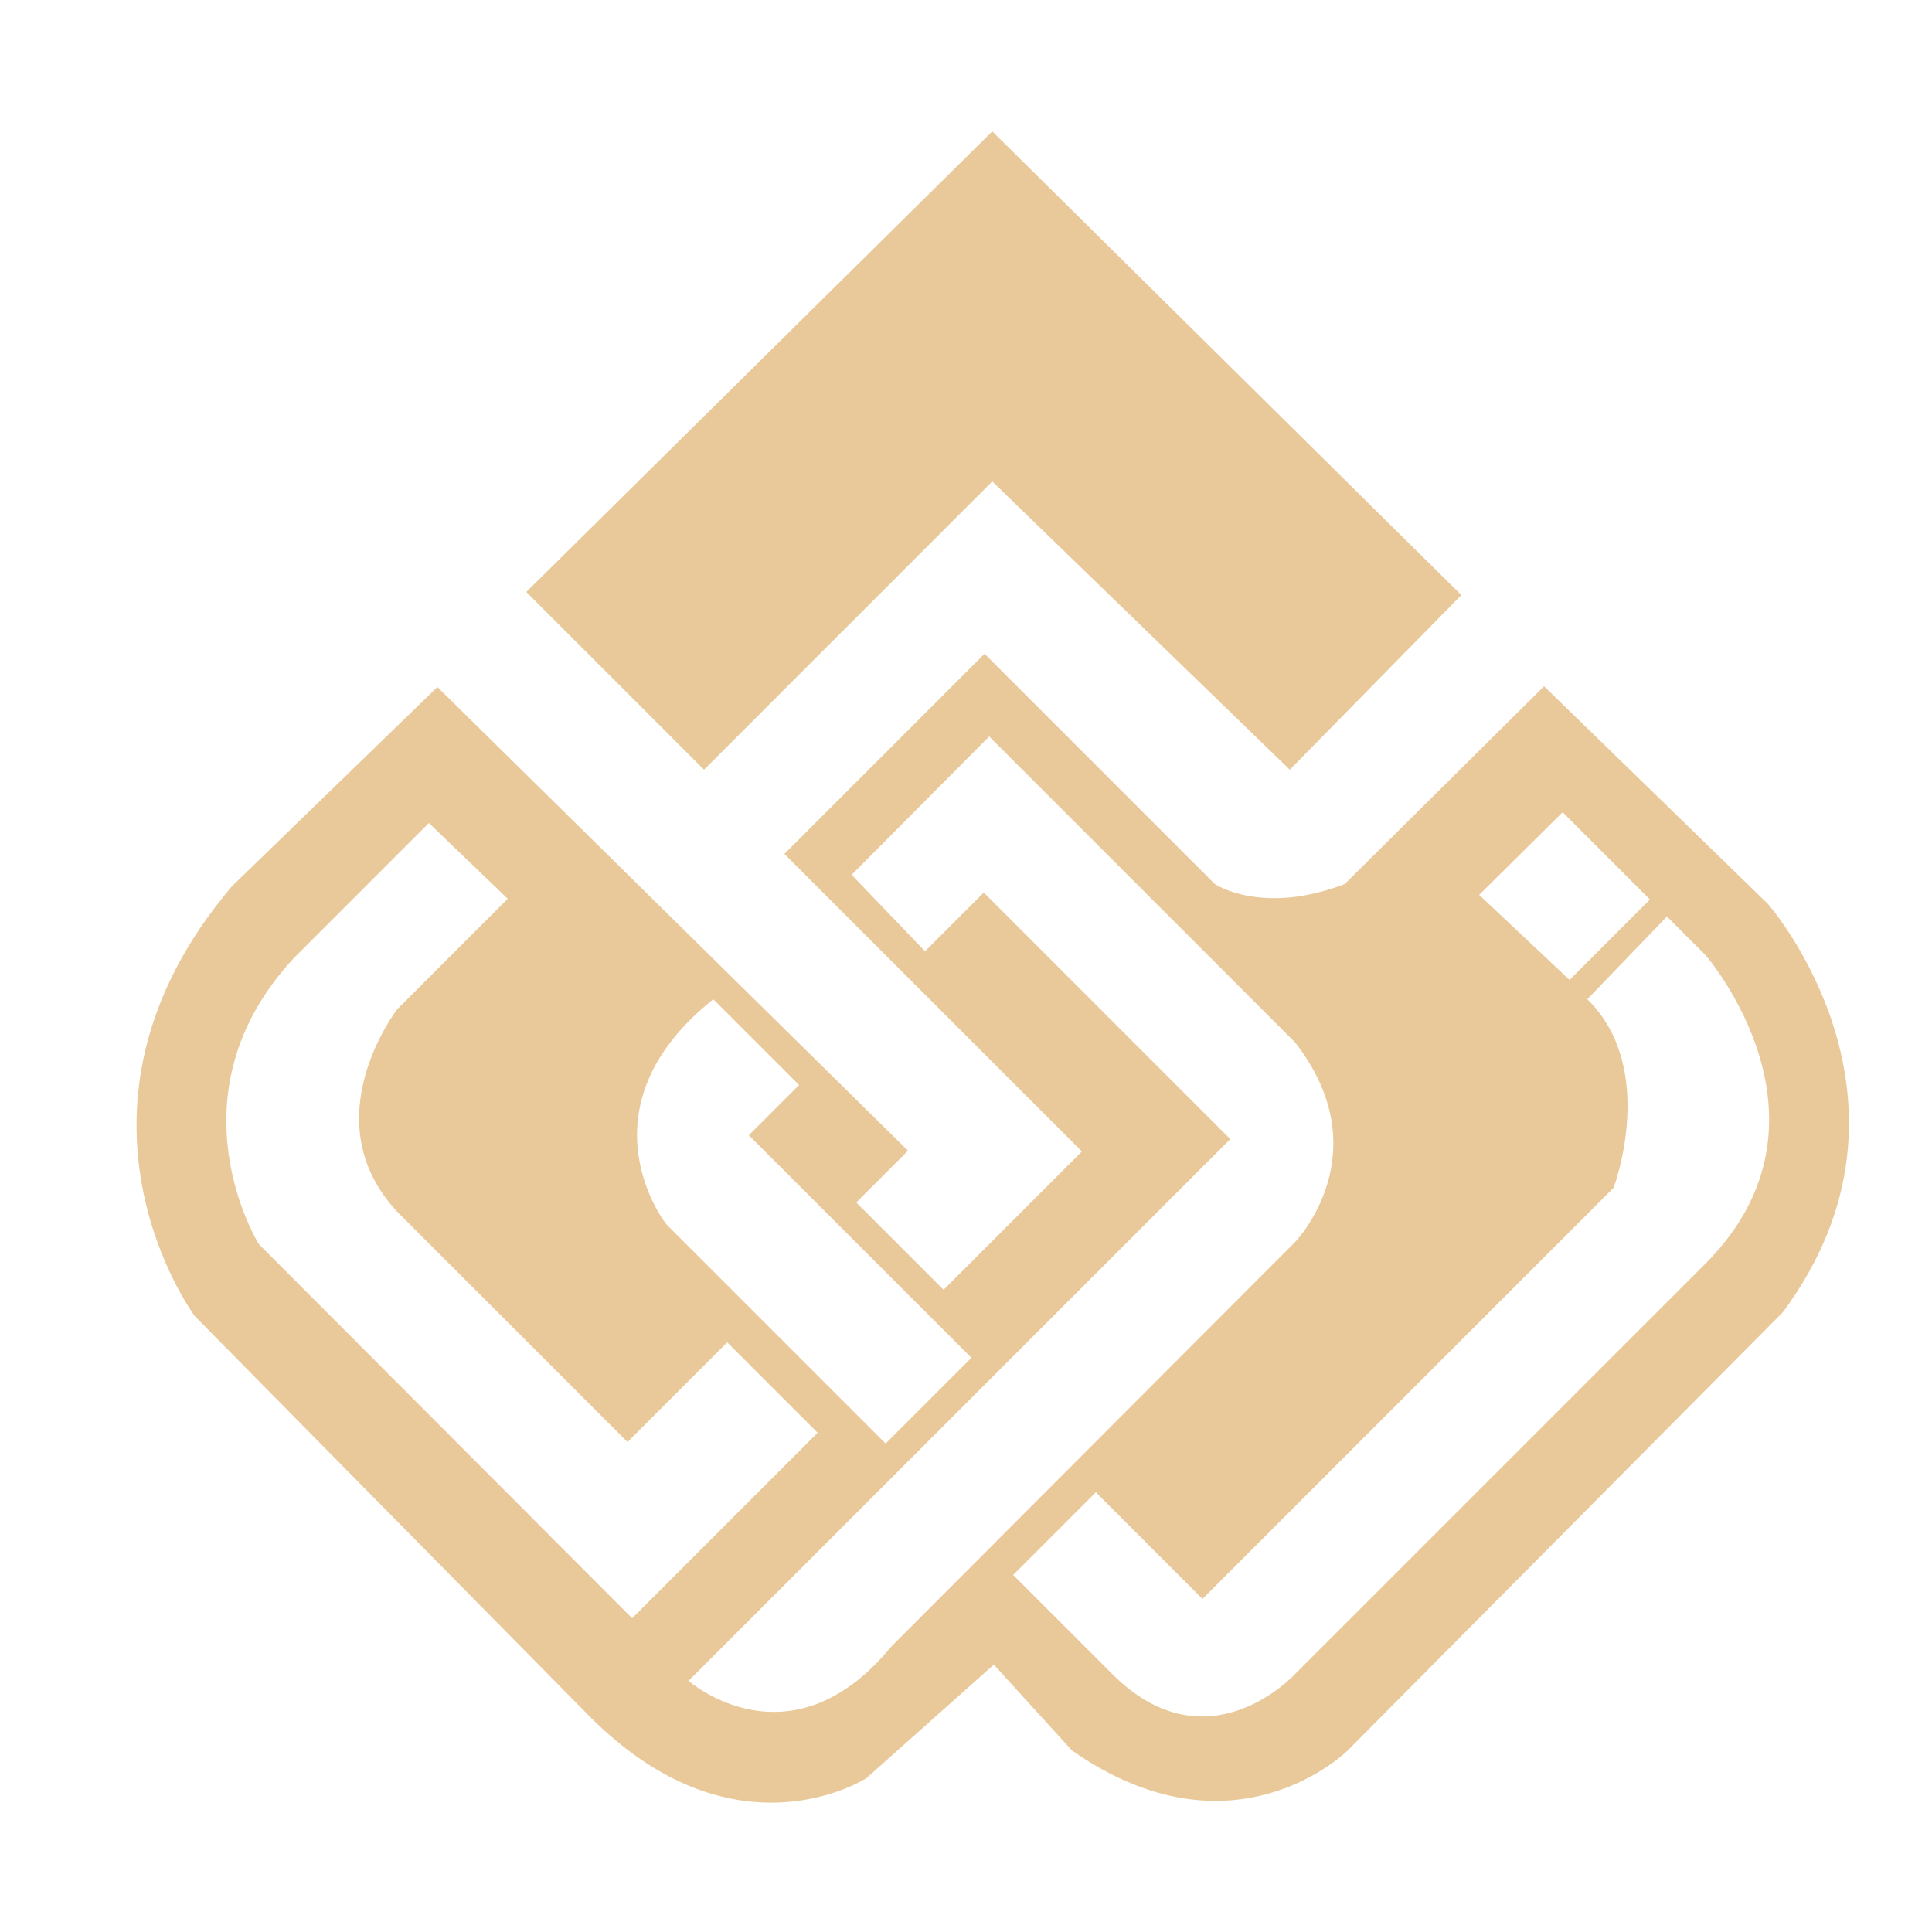
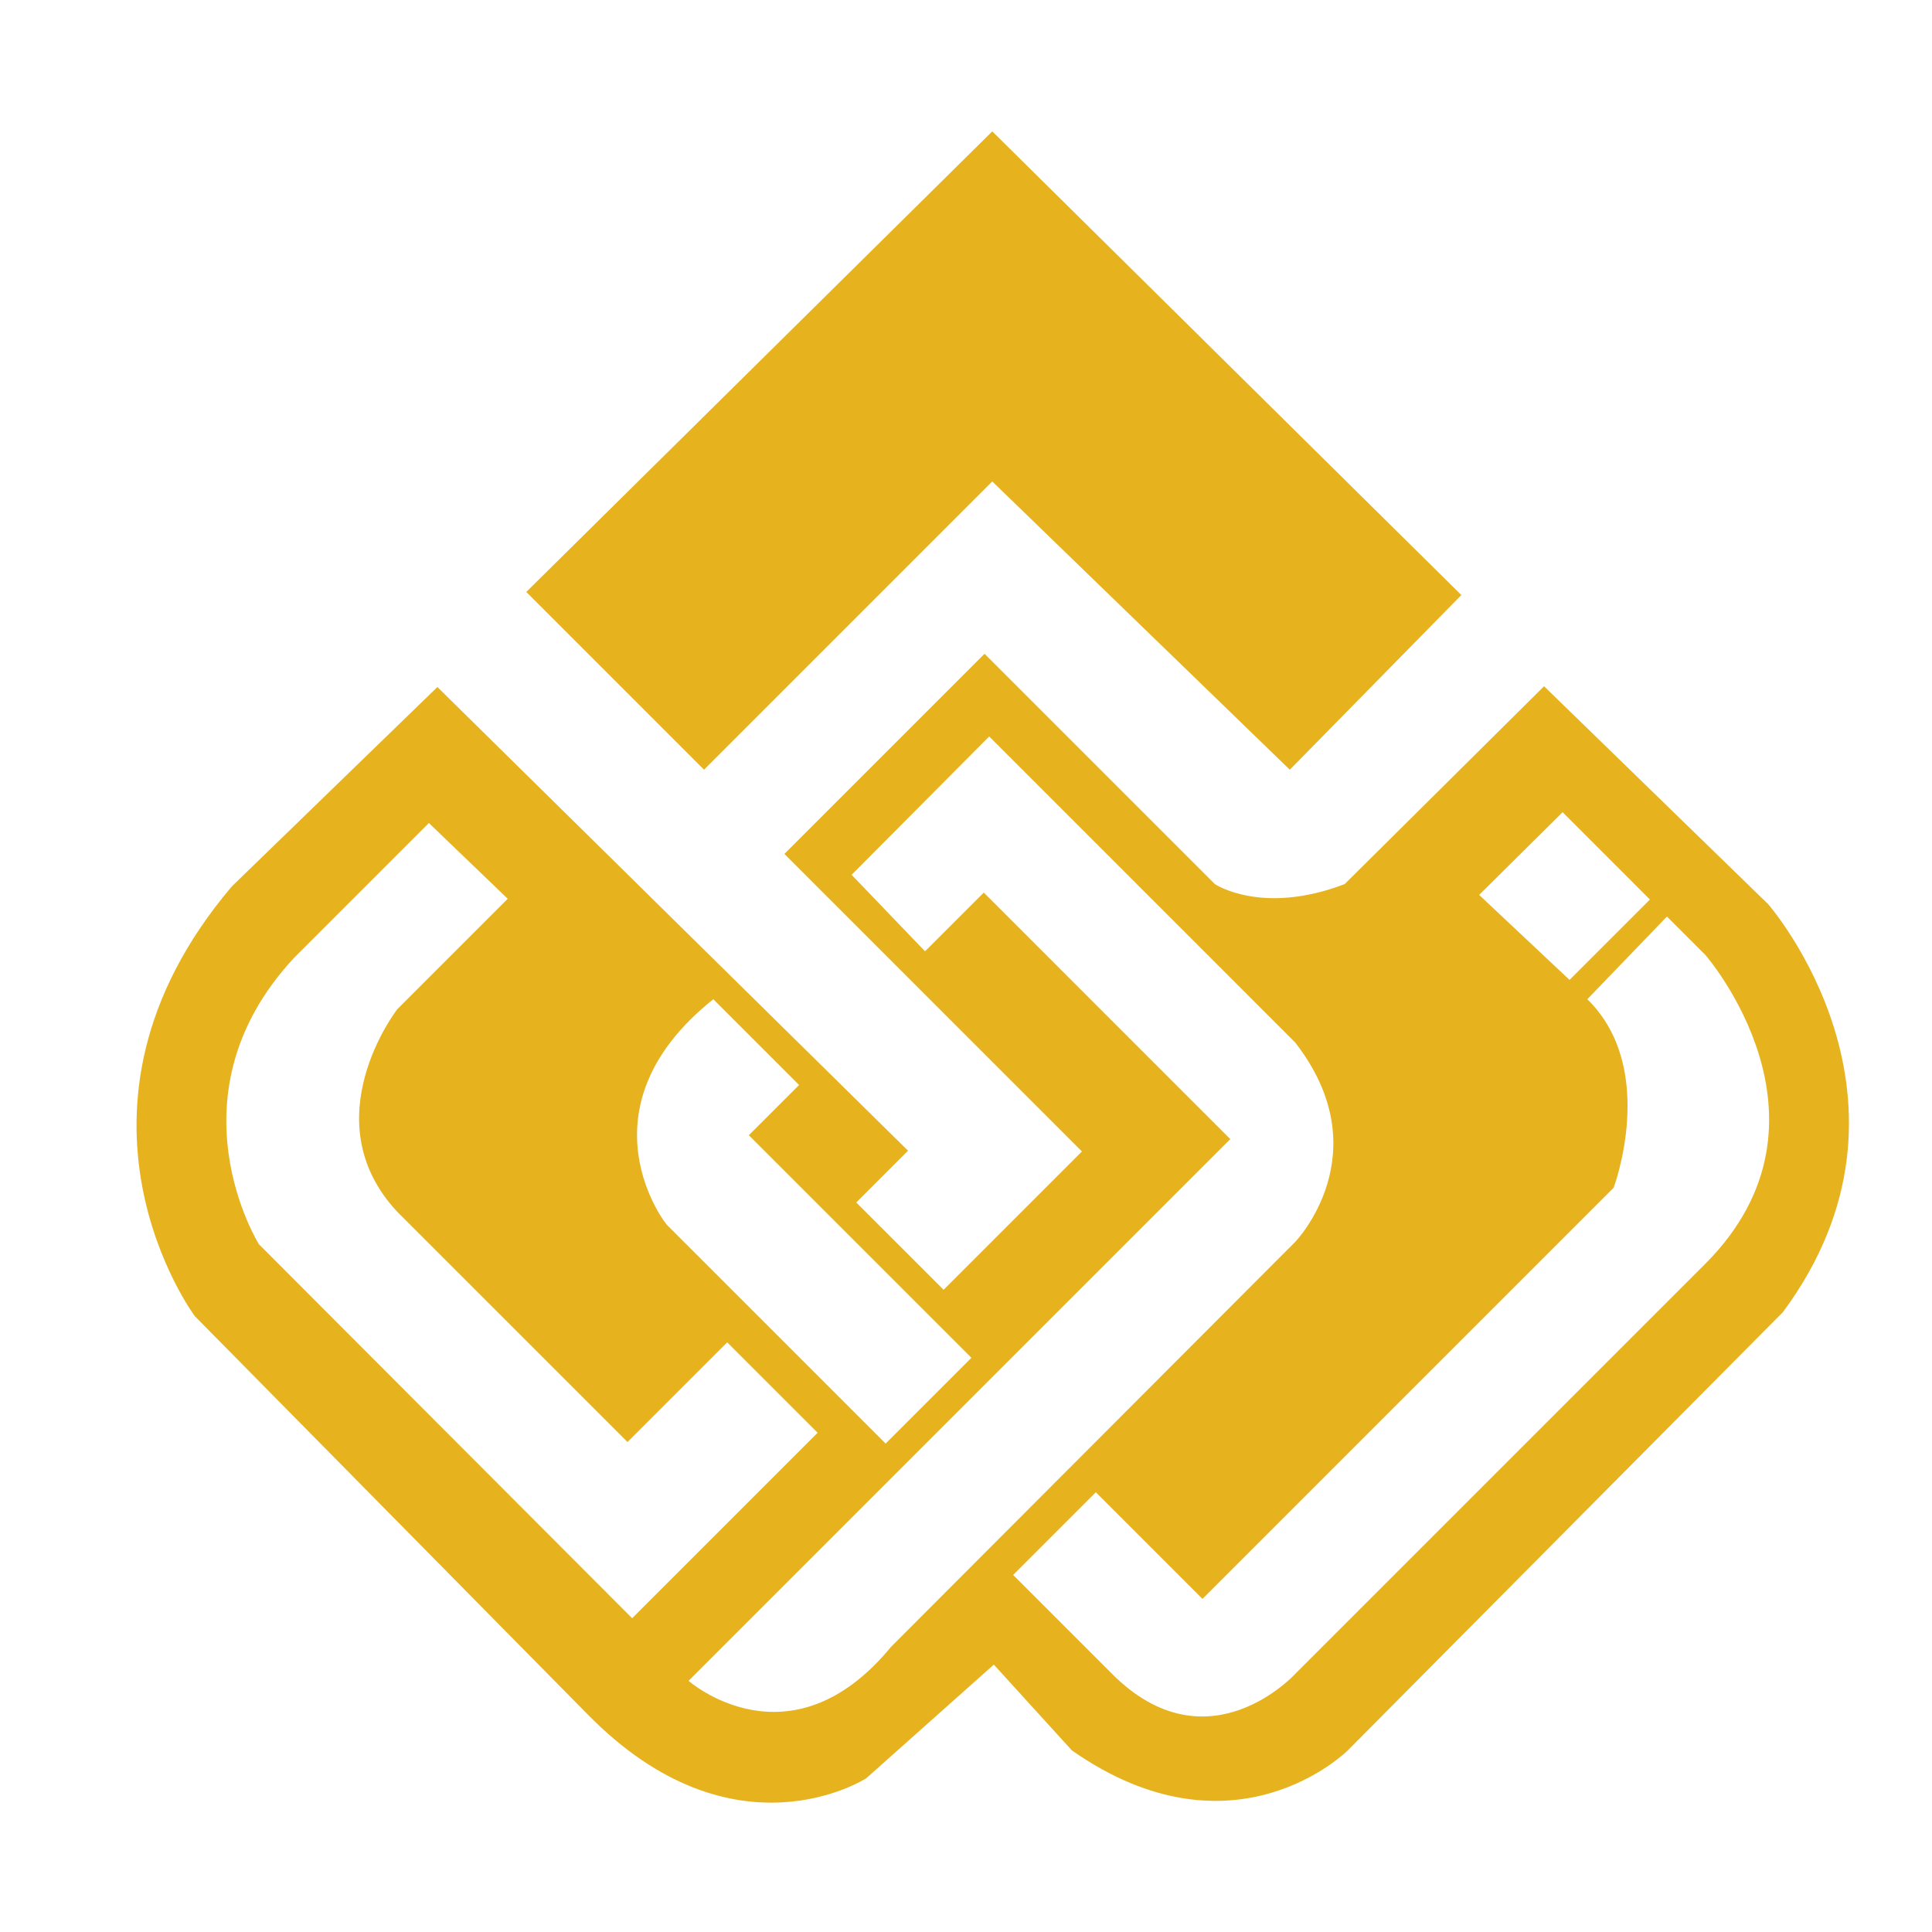
<svg xmlns="http://www.w3.org/2000/svg" version="1.1" id="Layer_1" x="0px" y="0px" viewBox="0 0 250 250" style="enable-background:new 0 0 250 250;" xml:space="preserve">
  <style type="text/css">
- 	.st0{fill:#E9C99A;}
+ 	.st0{fill:#E6B31E;}
</style>
  <polygon class="st0" points="128.4,17 189.1,77 166.9,99.6 128.4,62.3 91.1,99.6 68.1,76.6 " />
  <g>
    <path class="st0" d="M228.8,117l-29-28.2L174,114.4c-10.7,4.1-16.8,0-16.8,0l-29.8-29.8l-25.9,25.9l38.5,38.5l-17.9,17.9   l-11.3-11.3l6.7-6.7L56.6,88.9L30,114.7c-24.6,29-4.8,55.6-4.8,55.6L76,221.8c19,19.4,36.1,8.3,36.1,8.3l16.5-14.7l10.1,11.1   c21,14.7,35.7,0,35.7,0l56.3-56.7C251,142.4,228.8,117,228.8,117z M202.2,105.1l11.3,11.3l-10.4,10.4l-11.7-11L202.2,105.1z    M92.3,129.3l11.1,11.1l-6.5,6.5l28.8,28.8l-11.1,11.1l-28.2-28.2C86.3,158.7,74.4,143.6,92.3,129.3z M33.5,161c0,0-12-19.2,4.5-37   l17.5-17.5l10.2,9.8l-14.3,14.3c0,0-11.1,14.3,0,26.2l29.8,29.8l12.9-12.9l11.7,11.7l-24,24L33.5,161z M115.3,213.1   c-13.1,15.9-26.2,4.4-26.2,4.4l70.1-70.1l-31.9-31.9l-7.6,7.6l-9.5-9.9L128,95.3l39.6,39.6c11.1,14.3,0,25.8,0,25.8L115.3,213.1z    M220.7,163.5l-53.1,53.1c0,0-11.3,12.4-23.7,0l-12.8-12.8l10.7-10.7l13.8,13.8l53.2-53.2c0,0,5.8-15.4-3.4-24.4l10.3-10.7l5,5   C220.7,123.6,239.2,144.9,220.7,163.5z" />
  </g>
</svg>
